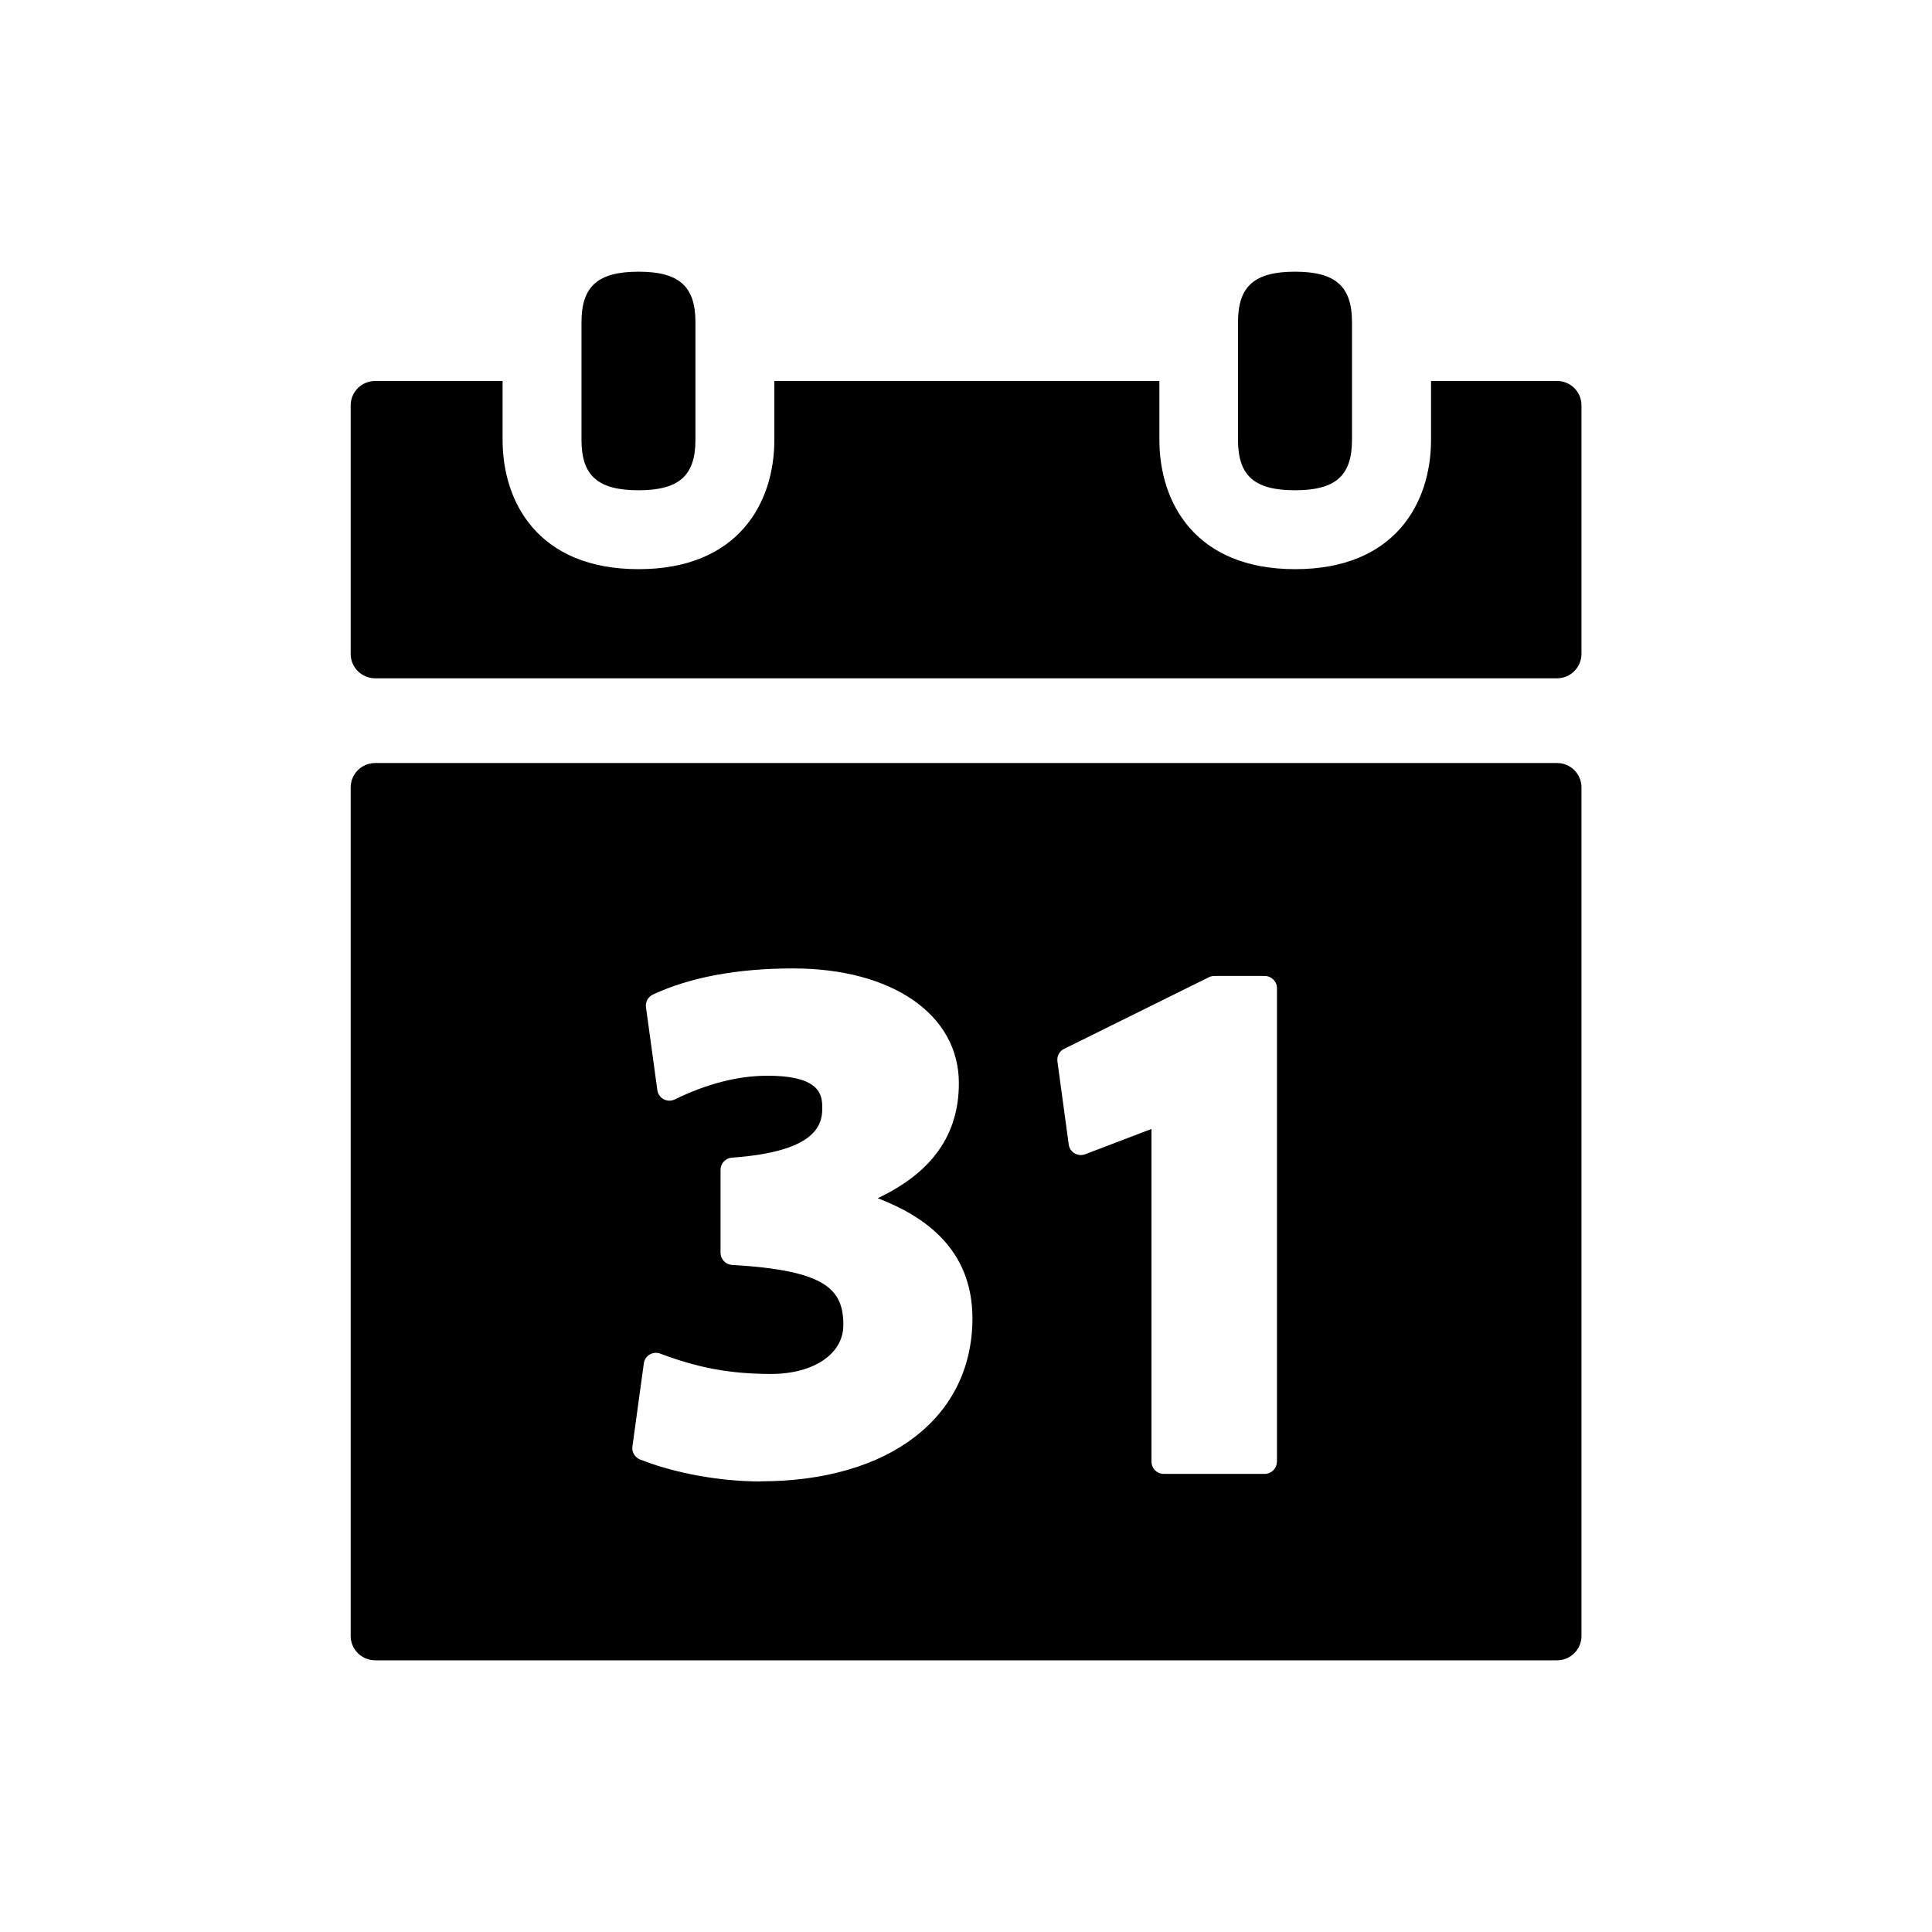
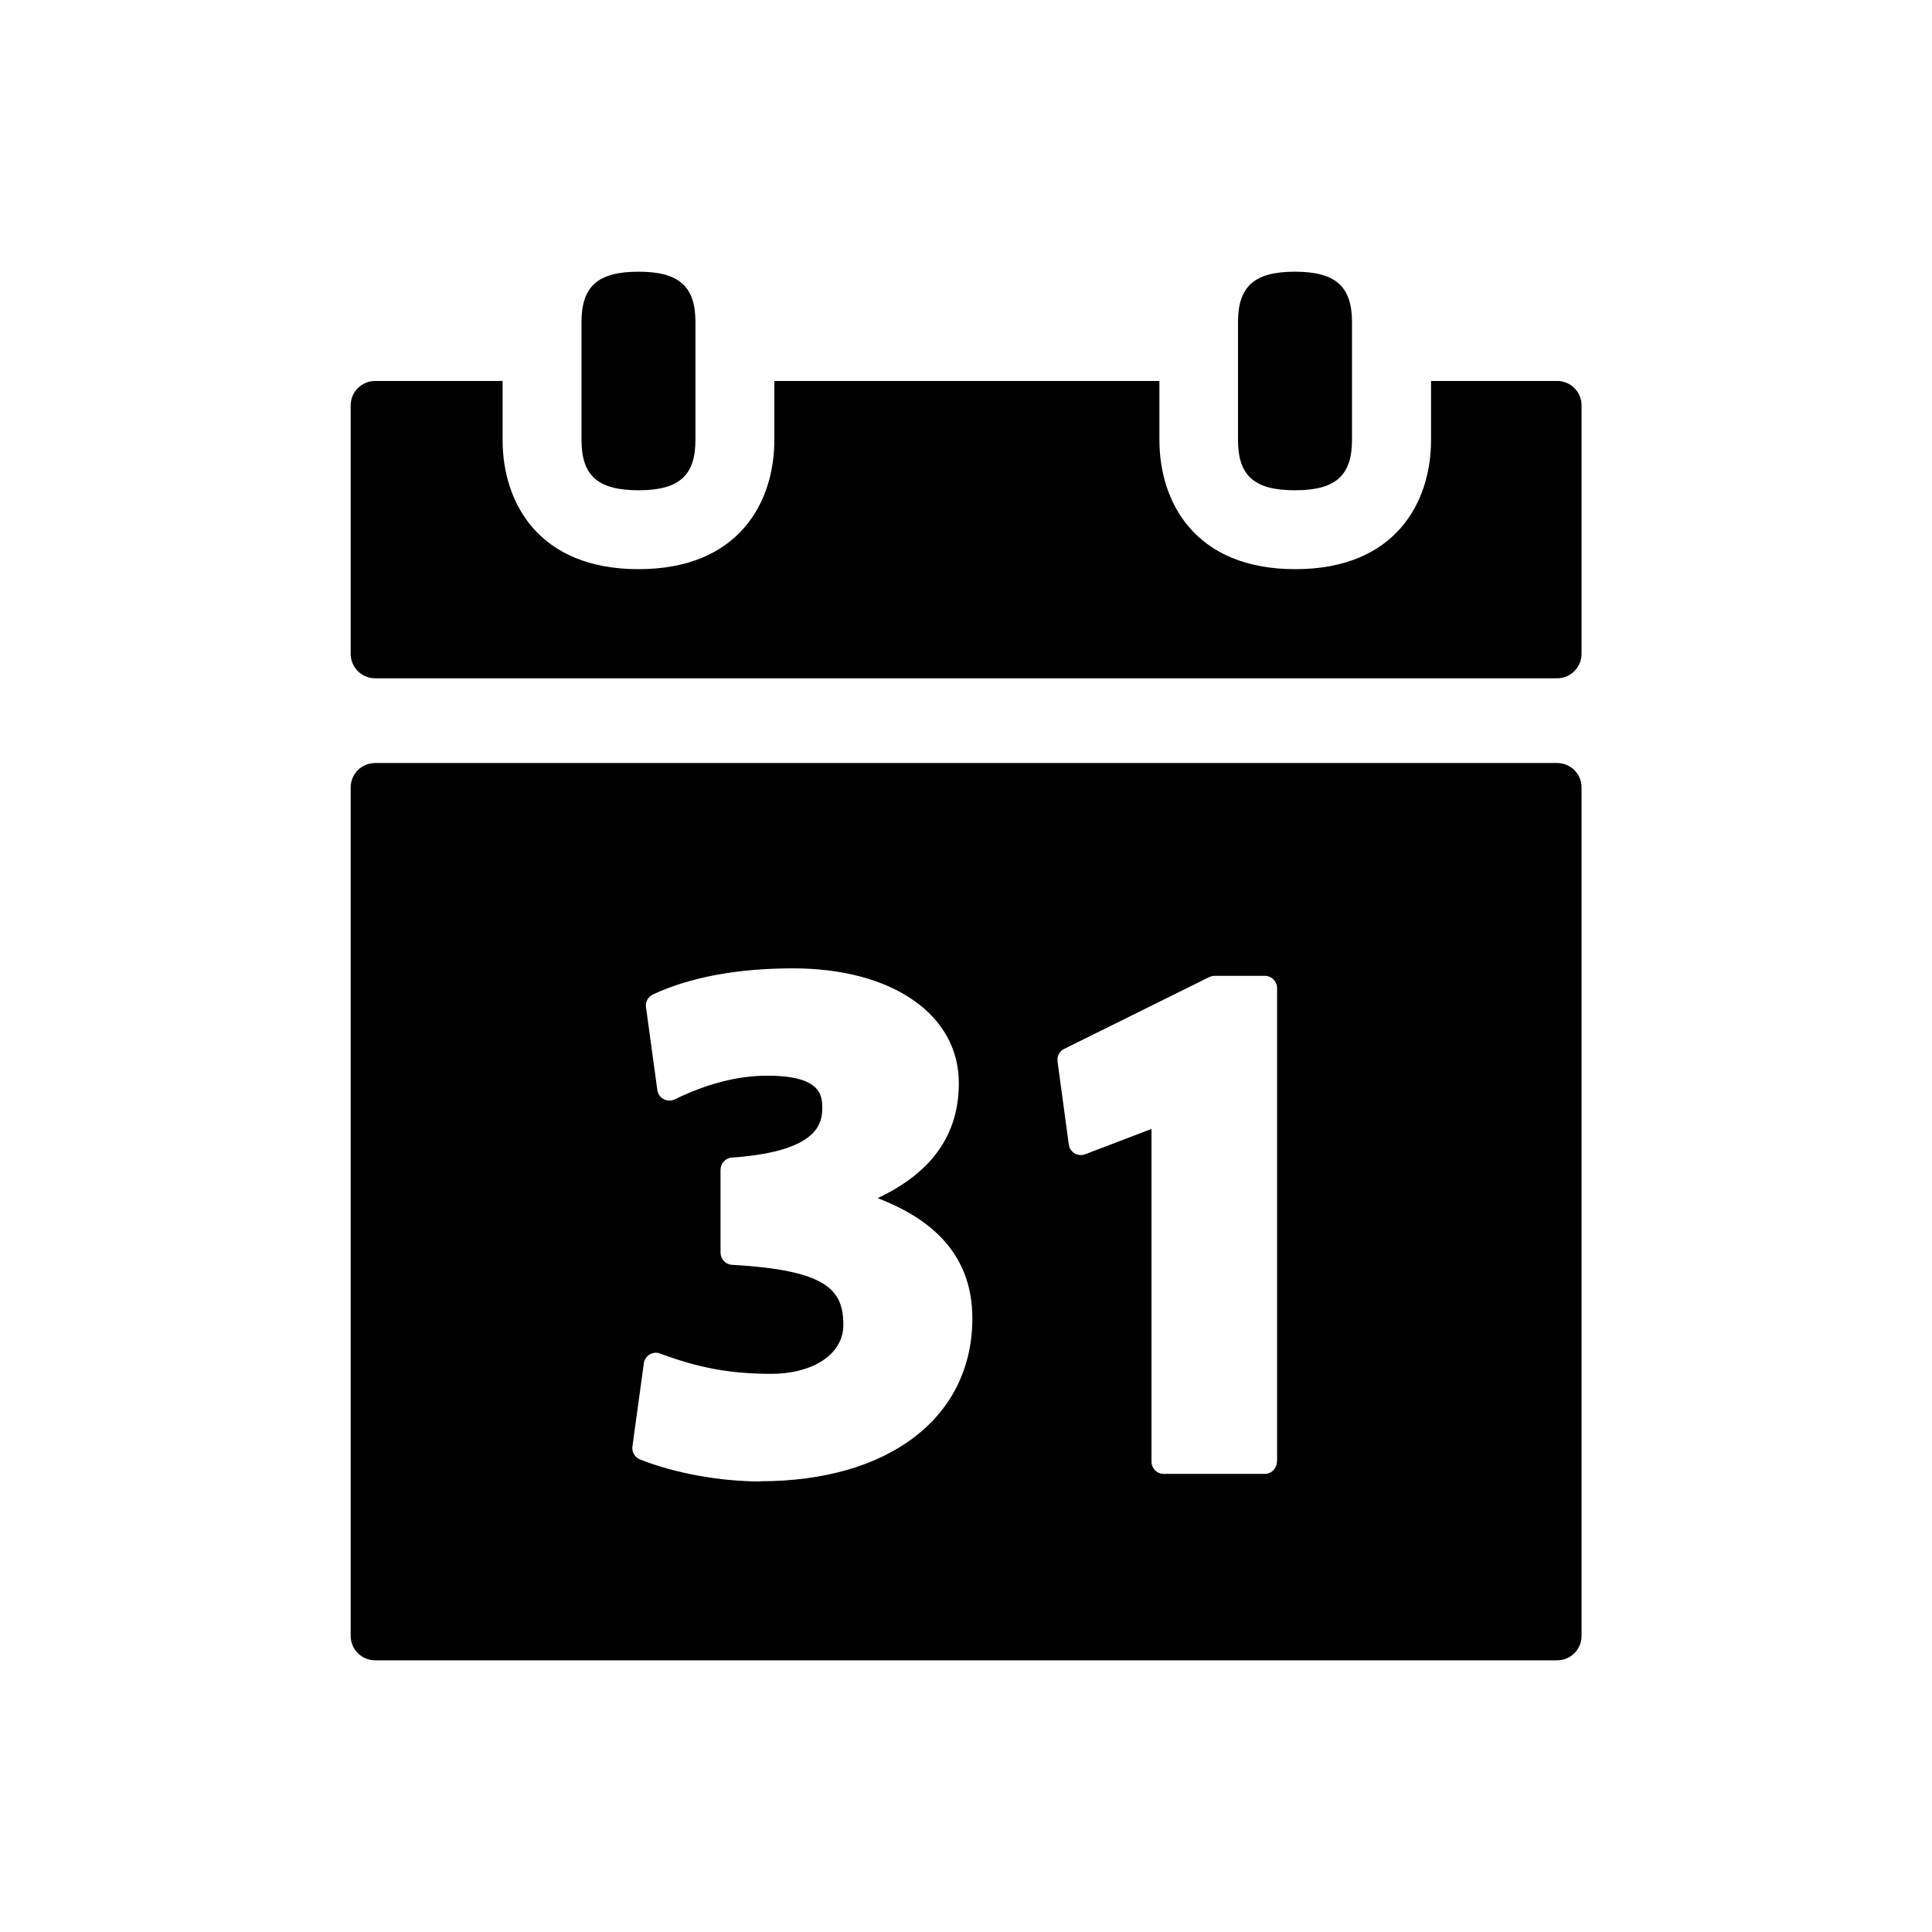
<svg xmlns="http://www.w3.org/2000/svg" width="100" height="100" viewBox="0 0 100 100">
-   <path d="M80.583 39.494H19.417c-.7 0-1.266.565-1.266 1.264v43.916c0 .698.57 1.264 1.27 1.264H80.59c.703 0 1.267-.566 1.267-1.264V40.758c0-.7-.564-1.264-1.266-1.264zM39.373 76.68c-2.11 0-4.443-.425-6.243-1.137-.27-.107-.437-.385-.396-.674l.59-4.3c.024-.19.136-.36.3-.457.17-.1.372-.117.548-.05 1.98.747 3.643 1.053 5.744 1.053 2.202 0 3.736-1.04 3.736-2.528 0-1.848-.89-2.836-5.762-3.114-.335-.02-.595-.297-.595-.63V60.55c0-.33.255-.607.585-.63 4.195-.297 4.68-1.587 4.68-2.53 0-.64 0-1.71-2.84-1.71-1.52 0-3.132.414-4.792 1.226-.184.09-.398.085-.574-.01-.18-.093-.303-.27-.33-.47l-.588-4.29c-.04-.276.11-.544.36-.66 1.932-.896 4.37-1.35 7.253-1.35 5.13 0 8.582 2.387 8.582 5.938 0 2.662-1.377 4.622-4.202 5.954 2.426.935 4.904 2.632 4.904 6.222 0 5.122-4.303 8.433-10.967 8.433zm26.718-1.024c0 .35-.28.632-.63.632h-5.23c-.35 0-.63-.283-.63-.632V58.434l-3.432 1.31c-.184.068-.383.052-.548-.048-.168-.097-.28-.266-.304-.457l-.585-4.3c-.036-.27.1-.53.347-.65l7.493-3.708c.087-.042.183-.065.28-.065h2.61c.35 0 .634.283.634.633v24.5zM80.59 19.72h-6.52v3.05c0 3.236-1.844 6.69-7.03 6.69-5.184 0-7.03-3.454-7.03-6.69v-3.05H40.08v3.05c0 3.236-1.845 6.69-7.03 6.69-5.186 0-7.036-3.454-7.036-6.69v-3.05h-6.597c-.7 0-1.266.565-1.266 1.264v12.86c0 .7.57 1.265 1.27 1.265H80.59c.703 0 1.267-.57 1.267-1.27V20.98c0-.697-.564-1.262-1.266-1.262z" />
-   <path d="M33.05 25.376c2.095 0 2.946-.755 2.946-2.606v-6.1c0-1.853-.85-2.607-2.946-2.607-2.1 0-2.952.755-2.952 2.607v6.1c0 1.852.85 2.606 2.952 2.606zm33.983 0c2.095 0 2.946-.755 2.946-2.606v-6.1c0-1.853-.858-2.607-2.95-2.607-2.1 0-2.95.755-2.95 2.607v6.1c0 1.852.846 2.606 2.947 2.606z" />
+   <path d="M80.583 39.494H19.417c-.7 0-1.266.565-1.266 1.264v43.916c0 .698.57 1.264 1.27 1.264h61.17c.708 0 1.27-.566 1.27-1.264V40.758c0-.7-.562-1.264-1.264-1.264zM39.373 76.68c-2.11 0-4.443-.425-6.243-1.137-.27-.107-.437-.385-.396-.674l.59-4.3c.024-.19.136-.36.3-.46.17-.1.372-.12.548-.05 1.98.744 3.643 1.05 5.744 1.05 2.202 0 3.736-1.04 3.736-2.528 0-1.848-.89-2.836-5.762-3.114-.335-.02-.595-.297-.595-.63v-4.29c0-.33.255-.608.585-.63 4.195-.298 4.68-1.588 4.68-2.53 0-.64 0-1.71-2.84-1.71-1.52 0-3.132.413-4.792 1.225-.184.09-.398.085-.574-.01-.18-.093-.303-.27-.33-.47l-.588-4.29c-.04-.276.11-.544.36-.66 1.932-.896 4.37-1.35 7.253-1.35 5.13 0 8.58 2.387 8.58 5.938 0 2.663-1.38 4.623-4.2 5.955 2.42.935 4.9 2.632 4.9 6.222 0 5.12-4.305 8.432-10.97 8.432zm26.718-1.024c0 .35-.28.632-.63.632h-5.23c-.35 0-.63-.283-.63-.632V58.434l-3.43 1.31c-.18.068-.38.052-.55-.048-.162-.097-.28-.266-.3-.457l-.583-4.3c-.036-.27.1-.53.347-.65l7.493-3.71c.087-.04.183-.07.28-.07h2.61c.35 0 .634.284.634.634v24.5zm14.5-55.936h-6.52v3.05c0 3.236-1.84 6.69-7.03 6.69-5.18 0-7.03-3.454-7.03-6.69v-3.05H40.08v3.05c0 3.236-1.845 6.69-7.03 6.69-5.186 0-7.036-3.454-7.036-6.69v-3.05h-6.597c-.7 0-1.266.565-1.266 1.264v12.86c0 .7.57 1.265 1.27 1.265h61.17c.708 0 1.27-.57 1.27-1.27V20.98c0-.697-.562-1.262-1.264-1.262z" />
+   <path d="M33.05 25.376c2.095 0 2.946-.755 2.946-2.606v-6.1c0-1.853-.85-2.607-2.946-2.607-2.1 0-2.952.755-2.952 2.607v6.1c0 1.852.85 2.606 2.952 2.606zm33.983 0c2.095 0 2.946-.755 2.946-2.606v-6.1c0-1.853-.86-2.607-2.95-2.607-2.1 0-2.95.755-2.95 2.607v6.1c0 1.852.84 2.606 2.94 2.606z" />
</svg>
